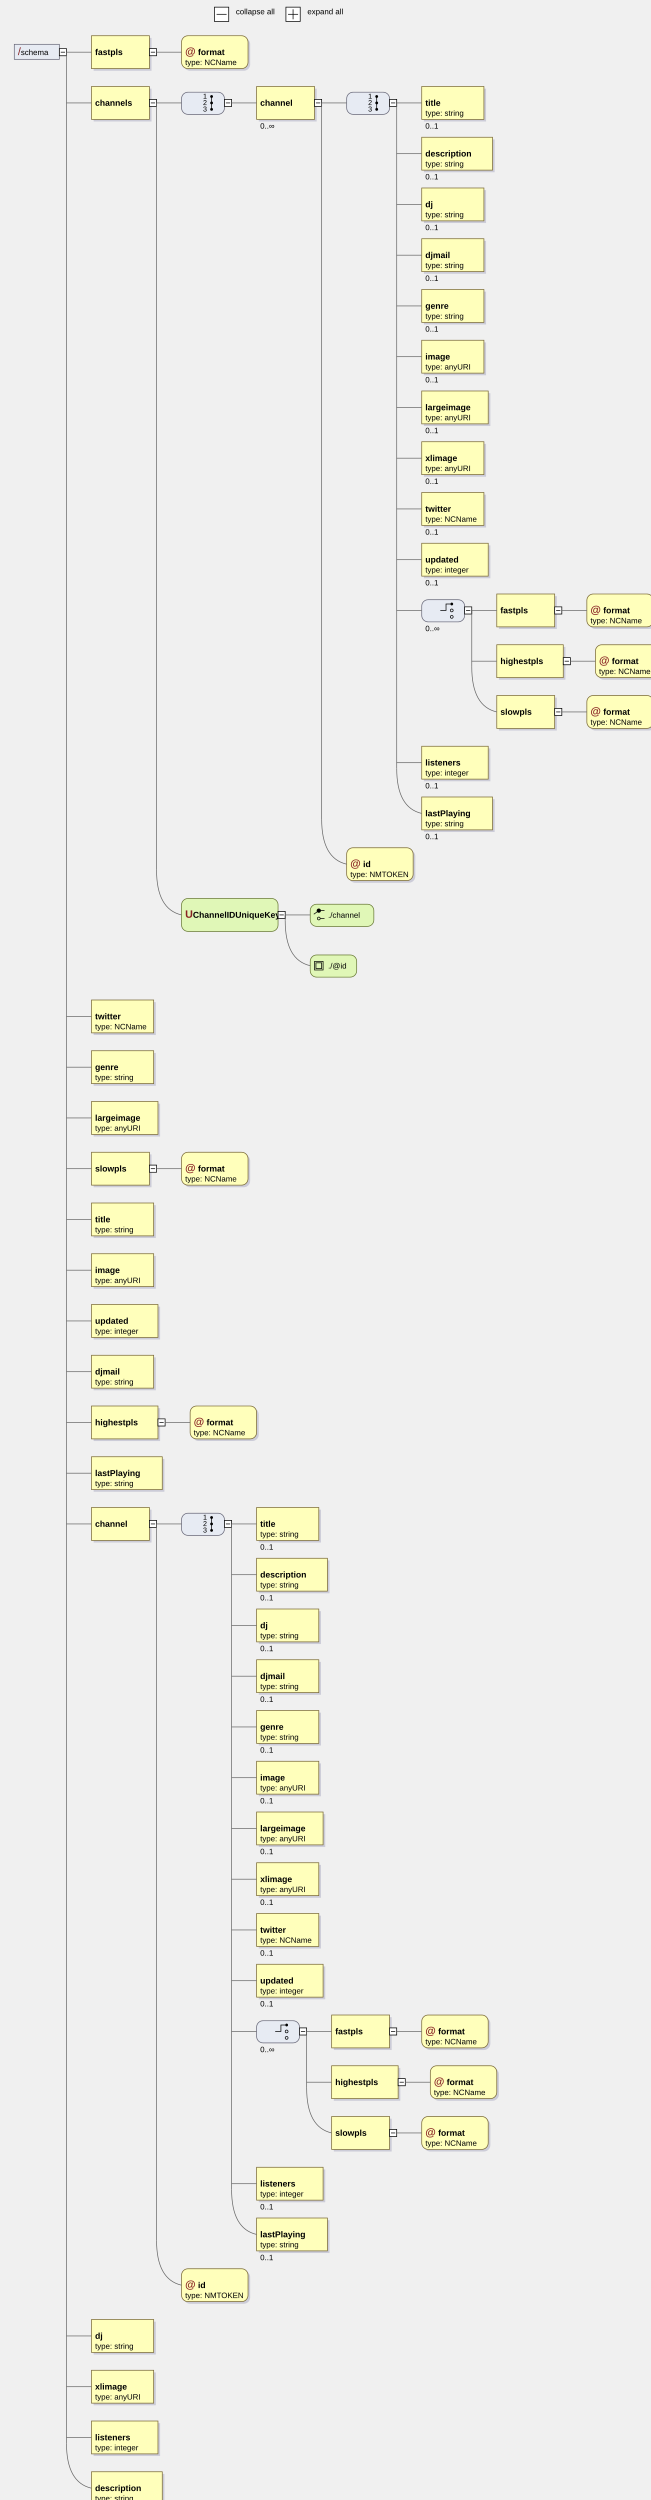
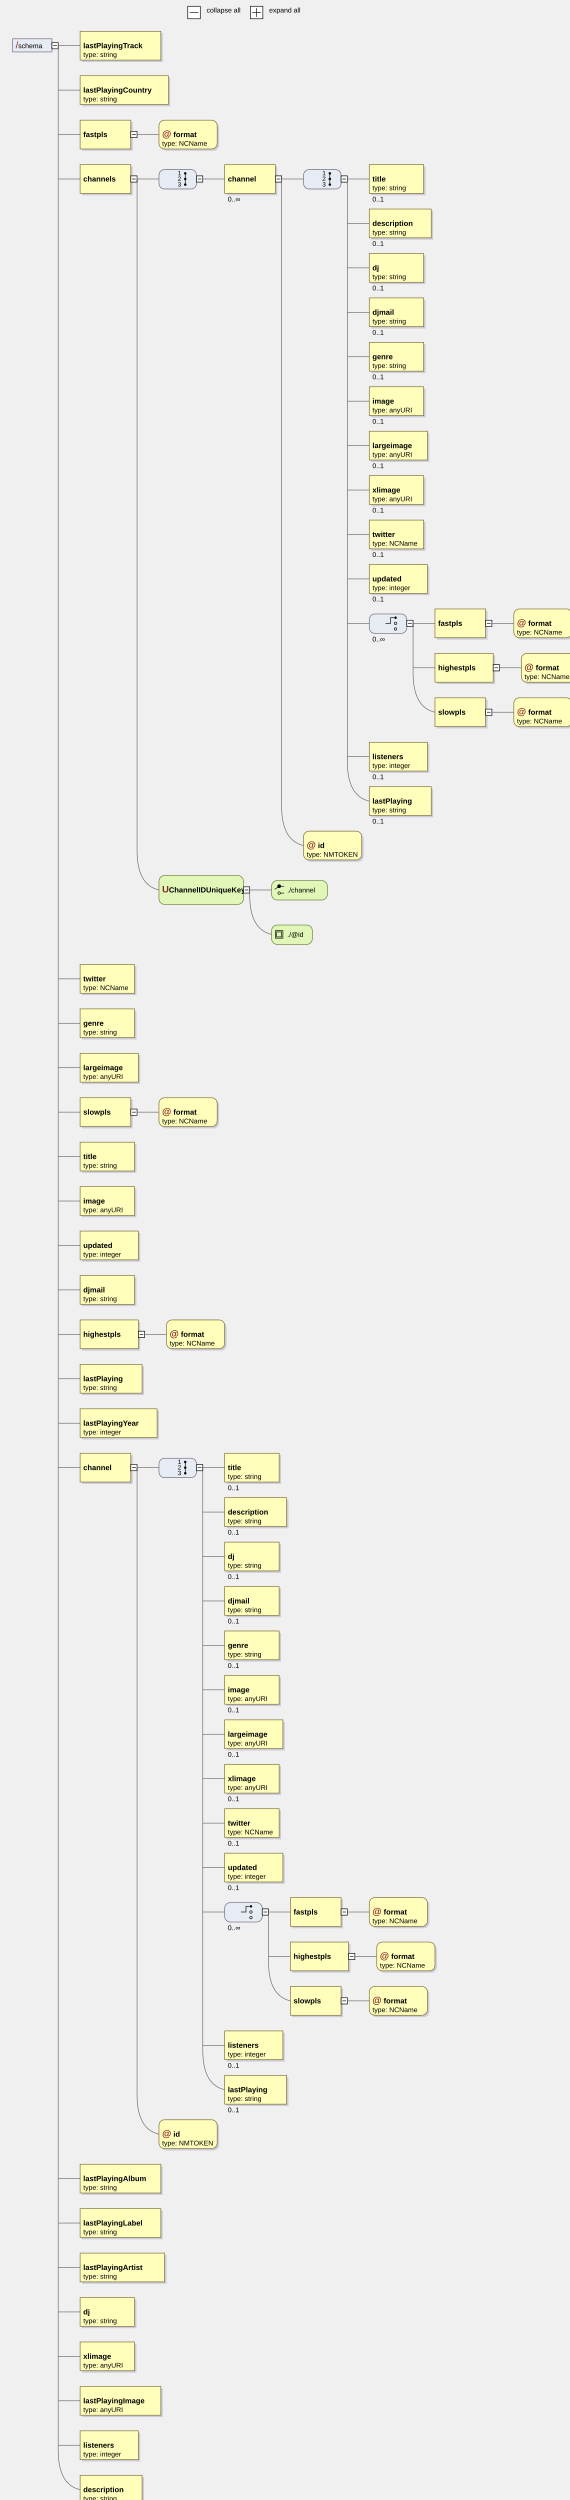
<svg xmlns="http://www.w3.org/2000/svg" xmlns:xlink="http://www.w3.org/1999/xlink" id="svg">
  <defs>
    <style type="text/css">
svg {pointer-events: none;}
text {font-family: arial; font-size: 11px;}
line, polyline, polygon {fill: none; stroke: black;}

.strong {font-size: 12px; font-weight: bold;}
.small {font-size: 10px;}
.big {font-size: 15px; fill: #882222;}

.button {fill: white; stroke: black; pointer-events: all;}
.shadow {fill: #ccccd8; stroke: none;}
.connection {fill: none; stroke: #666666;}
.empty {fill: none; stroke: black;}
.filled {fill: black; stroke: none;}

.boxelement, .boxany, .boxattribute1, .boxanyattribute {fill: #FFFFBB; stroke: #776633; pointer-events: all;}
.boxattribute2 {fill: #FFFFBB; stroke: #776633; pointer-events: all; stroke-dasharray: 2;}
.boxschema, .boxloop, .boxcompositor {fill: #E7EBF3; stroke: #666677;}
.boxselector, .boxfield, .boxidc {fill: #E0F7B7; stroke: #667733;}

.lax {fill: white; stroke: black;}
.skip {fill: #cc6666; stroke: black;}
.strict {fill: black; stroke: none;}

.border {fill: #f9f9f9; stroke: #dddddd;}
</style>
    <symbol class="button" id="plus">
      <rect x="1" y="1" width="10" height="10" />
      <line x1="3" y1="6" x2="9" y2="6" />
      <line x1="6" y1="3" x2="6" y2="9" />
    </symbol>
    <symbol class="button" id="minus">
      <rect x="1" y="1" width="10" height="10" />
      <line x1="3" y1="6" x2="9" y2="6" />
    </symbol>
  </defs>
  <rect class="button" x="300" y="10" width="20" height="20" />
  <line x1="303" y1="20" x2="317" y2="20" />
  <text x="330" y="20">collapse all</text>
  <rect class="button" x="400" y="10" width="20" height="20" />
  <line x1="403" y1="20" x2="417" y2="20" />
  <line x1="410" y1="13" x2="410" y2="27" />
  <text x="430" y="20">expand all</text>
  <g id="_1" class="box" transform="translate(20,50)">
    <rect class="boxschema" x="0" y="12" width="63" height="21" />
    <text x="5" y="27">
      <tspan class="big">/ </tspan>schema</text>
    <use x="62" y="17" xlink:href="#minus" id="s_1" />
  </g>
  <g id="_1_1" class="box" transform="translate(128,50)">
+     <rect class="shadow" x="3" y="3" width="129" height="46" />
+     <rect class="boxelement" x="0" y="0" width="129" height="46" />
+     <text class="hidden" visibility="hidden" x="5" y="13">nillable: 0</text>
+     <text class="hidden" visibility="hidden" x="5" y="41">abstract: 0</text>
+     <text class="strong" x="5" y="27">lastPlayingTrack</text>
+     <text class="visible" x="5" y="41">type: string</text>
+     <line class="connection" x1="-35" y1="23" x2="0" y2="23" />
+   </g>
+   <g id="_1_2" class="box" transform="translate(128,121)">
+     <rect class="shadow" x="3" y="3" width="141" height="46" />
+     <rect class="boxelement" x="0" y="0" width="141" height="46" />
+     <text class="hidden" visibility="hidden" x="5" y="13">nillable: 0</text>
+     <text class="hidden" visibility="hidden" x="5" y="41">abstract: 0</text>
+     <text class="strong" x="5" y="27">lastPlayingCountry</text>
+     <text class="visible" x="5" y="41">type: string</text>
+     <line class="connection" x1="-35" y1="23" x2="0" y2="23" />
+   </g>
+   <g id="_1_3" class="box" transform="translate(128,192)">
    <rect class="shadow" x="3" y="3" width="81" height="46" />
    <rect class="boxelement" x="0" y="0" width="81" height="46" />
    <text class="hidden" visibility="hidden" x="5" y="13">nillable: 0</text>
    <text class="hidden" visibility="hidden" x="5" y="41">abstract: 0</text>
    <text class="strong" x="5" y="27">fastpls</text>
    <line class="connection" x1="-35" y1="23" x2="0" y2="23" />
-     <use x="80" y="17" xlink:href="#minus" id="s_1_1" />
-   </g>
-   <g id="_1_1_1" class="box" transform="translate(254,50)">
-     <rect class="shadow" x="3" y="3" width="93" height="46" rx="9" />
-     <rect class="boxattribute1" x="0" y="0" width="93" height="46" rx="9" />
-     <text class="strong" x="5" y="27">
-       <tspan class="big">@</tspan> format</text>
-     <text class="visible" x="5" y="41">type: NCName</text>
-     <text class="hidden" visibility="hidden" x="5" y="41">use: required</text>
-     <line class="connection" x1="-35" y1="23" x2="0" y2="23" />
-   </g>
-   <g id="_1_2" class="box" transform="translate(128,121)">
+     <use x="80" y="17" xlink:href="#minus" id="s_1_3" />
+   </g>
+   <g id="_1_3_1" class="box" transform="translate(254,192)">
+     <rect class="shadow" x="3" y="3" width="93" height="46" rx="9" />
+     <rect class="boxattribute1" x="0" y="0" width="93" height="46" rx="9" />
+     <text class="strong" x="5" y="27">
+       <tspan class="big">@</tspan> format</text>
+     <text class="visible" x="5" y="41">type: NCName</text>
+     <text class="hidden" visibility="hidden" x="5" y="41">use: required</text>
+     <line class="connection" x1="-35" y1="23" x2="0" y2="23" />
+   </g>
+   <g id="_1_4" class="box" transform="translate(128,263)">
    <rect class="shadow" x="3" y="3" width="81" height="46" />
    <rect class="boxelement" x="0" y="0" width="81" height="46" />
    <text class="hidden" visibility="hidden" x="5" y="13">nillable: 0</text>
    <text class="hidden" visibility="hidden" x="5" y="41">abstract: 0</text>
    <text class="strong" x="5" y="27">channels</text>
    <line class="connection" x1="-35" y1="23" x2="0" y2="23" />
-     <use x="80" y="17" xlink:href="#minus" id="s_1_2" />
-   </g>
-   <g id="_1_2_1" class="box" transform="translate(254,121)">
+     <use x="80" y="17" xlink:href="#minus" id="s_1_4" />
+   </g>
+   <g id="_1_4_1" class="box" transform="translate(254,263)">
    <rect class="boxcompositor" x="0" y="8" width="60" height="31" rx="9" />
    <circle cx="42" cy="14" r="2" />
    <circle cx="42" cy="23" r="2" />
    <circle cx="42" cy="32" r="2" />
    <text class="small" x="30" y="17">1</text>
    <text class="small" x="30" y="26">2</text>
    <text class="small" x="30" y="35">3</text>
    <line x1="42" y1="14" x2="42" y2="32" />
    <line class="connection" x1="-35" y1="23" x2="0" y2="23" />
-     <use x="59" y="17" xlink:href="#minus" id="s_1_2_1" />
-   </g>
-   <g id="_1_2_1_1" class="box" transform="translate(359,121)">
+     <use x="59" y="17" xlink:href="#minus" id="s_1_4_1" />
+   </g>
+   <g id="_1_4_1_1" class="box" transform="translate(359,263)">
    <rect class="shadow" x="3" y="3" width="81" height="46" />
    <rect class="boxelement" x="0" y="0" width="81" height="46" />
    <text class="hidden" visibility="hidden" x="5" y="13">nillable: 0</text>
    <text class="hidden" visibility="hidden" x="5" y="41">abstract: 0</text>
    <text class="strong" x="5" y="27">channel</text>
    <text x="5" y="59">0..∞</text>
    <line class="connection" x1="-35" y1="23" x2="0" y2="23" />
-     <use x="80" y="17" xlink:href="#minus" id="s_1_2_1_1" />
-   </g>
-   <g id="_1_2_1_1_1" class="box" transform="translate(485,121)">
+     <use x="80" y="17" xlink:href="#minus" id="s_1_4_1_1" />
+   </g>
+   <g id="_1_4_1_1_1" class="box" transform="translate(485,263)">
    <rect class="boxcompositor" x="0" y="8" width="60" height="31" rx="9" />
    <circle cx="42" cy="14" r="2" />
    <circle cx="42" cy="23" r="2" />
    <circle cx="42" cy="32" r="2" />
    <text class="small" x="30" y="17">1</text>
    <text class="small" x="30" y="26">2</text>
    <text class="small" x="30" y="35">3</text>
    <line x1="42" y1="14" x2="42" y2="32" />
    <line class="connection" x1="-35" y1="23" x2="0" y2="23" />
-     <use x="59" y="17" xlink:href="#minus" id="s_1_2_1_1_1" />
-   </g>
-   <g id="_1_2_1_1_1_1" class="box" transform="translate(590,121)">
+     <use x="59" y="17" xlink:href="#minus" id="s_1_4_1_1_1" />
+   </g>
+   <g id="_1_4_1_1_1_1" class="box" transform="translate(590,263)">
    <rect class="shadow" x="3" y="3" width="87" height="46" />
    <rect class="boxelement" x="0" y="0" width="87" height="46" />
    <text class="hidden" visibility="hidden" x="5" y="13">nillable: 0</text>
    <text class="hidden" visibility="hidden" x="5" y="41">abstract: 0</text>
    <text class="strong" x="5" y="27">title</text>
    <text class="visible" x="5" y="41">type: string</text>
    <text x="5" y="59">0..1</text>
    <line class="connection" x1="-35" y1="23" x2="0" y2="23" />
  </g>
-   <g id="_1_2_1_1_1_2" class="box" transform="translate(590,192)">
+   <g id="_1_4_1_1_1_2" class="box" transform="translate(590,334)">
    <rect class="shadow" x="3" y="3" width="99" height="46" />
    <rect class="boxelement" x="0" y="0" width="99" height="46" />
    <text class="hidden" visibility="hidden" x="5" y="13">nillable: 0</text>
    <text class="hidden" visibility="hidden" x="5" y="41">abstract: 0</text>
    <text class="strong" x="5" y="27">description</text>
    <text class="visible" x="5" y="41">type: string</text>
    <text x="5" y="59">0..1</text>
    <line class="connection" x1="-35" y1="23" x2="0" y2="23" />
  </g>
-   <g id="_1_2_1_1_1_3" class="box" transform="translate(590,263)">
+   <g id="_1_4_1_1_1_3" class="box" transform="translate(590,405)">
    <rect class="shadow" x="3" y="3" width="87" height="46" />
    <rect class="boxelement" x="0" y="0" width="87" height="46" />
    <text class="hidden" visibility="hidden" x="5" y="13">nillable: 0</text>
    <text class="hidden" visibility="hidden" x="5" y="41">abstract: 0</text>
    <text class="strong" x="5" y="27">dj</text>
    <text class="visible" x="5" y="41">type: string</text>
    <text x="5" y="59">0..1</text>
    <line class="connection" x1="-35" y1="23" x2="0" y2="23" />
  </g>
-   <g id="_1_2_1_1_1_4" class="box" transform="translate(590,334)">
+   <g id="_1_4_1_1_1_4" class="box" transform="translate(590,476)">
    <rect class="shadow" x="3" y="3" width="87" height="46" />
    <rect class="boxelement" x="0" y="0" width="87" height="46" />
    <text class="hidden" visibility="hidden" x="5" y="13">nillable: 0</text>
    <text class="hidden" visibility="hidden" x="5" y="41">abstract: 0</text>
    <text class="strong" x="5" y="27">djmail</text>
    <text class="visible" x="5" y="41">type: string</text>
    <text x="5" y="59">0..1</text>
    <line class="connection" x1="-35" y1="23" x2="0" y2="23" />
  </g>
-   <g id="_1_2_1_1_1_5" class="box" transform="translate(590,405)">
+   <g id="_1_4_1_1_1_5" class="box" transform="translate(590,547)">
    <rect class="shadow" x="3" y="3" width="87" height="46" />
    <rect class="boxelement" x="0" y="0" width="87" height="46" />
    <text class="hidden" visibility="hidden" x="5" y="13">nillable: 0</text>
    <text class="hidden" visibility="hidden" x="5" y="41">abstract: 0</text>
    <text class="strong" x="5" y="27">genre</text>
    <text class="visible" x="5" y="41">type: string</text>
    <text x="5" y="59">0..1</text>
    <line class="connection" x1="-35" y1="23" x2="0" y2="23" />
  </g>
-   <g id="_1_2_1_1_1_6" class="box" transform="translate(590,476)">
+   <g id="_1_4_1_1_1_6" class="box" transform="translate(590,618)">
    <rect class="shadow" x="3" y="3" width="87" height="46" />
    <rect class="boxelement" x="0" y="0" width="87" height="46" />
    <text class="hidden" visibility="hidden" x="5" y="13">nillable: 0</text>
    <text class="hidden" visibility="hidden" x="5" y="41">abstract: 0</text>
    <text class="strong" x="5" y="27">image</text>
    <text class="visible" x="5" y="41">type: anyURI</text>
    <text x="5" y="59">0..1</text>
    <line class="connection" x1="-35" y1="23" x2="0" y2="23" />
  </g>
-   <g id="_1_2_1_1_1_7" class="box" transform="translate(590,547)">
+   <g id="_1_4_1_1_1_7" class="box" transform="translate(590,689)">
    <rect class="shadow" x="3" y="3" width="93" height="46" />
    <rect class="boxelement" x="0" y="0" width="93" height="46" />
    <text class="hidden" visibility="hidden" x="5" y="13">nillable: 0</text>
    <text class="hidden" visibility="hidden" x="5" y="41">abstract: 0</text>
    <text class="strong" x="5" y="27">largeimage</text>
    <text class="visible" x="5" y="41">type: anyURI</text>
    <text x="5" y="59">0..1</text>
    <line class="connection" x1="-35" y1="23" x2="0" y2="23" />
  </g>
-   <g id="_1_2_1_1_1_8" class="box" transform="translate(590,618)">
+   <g id="_1_4_1_1_1_8" class="box" transform="translate(590,760)">
    <rect class="shadow" x="3" y="3" width="87" height="46" />
    <rect class="boxelement" x="0" y="0" width="87" height="46" />
    <text class="hidden" visibility="hidden" x="5" y="13">nillable: 0</text>
    <text class="hidden" visibility="hidden" x="5" y="41">abstract: 0</text>
    <text class="strong" x="5" y="27">xlimage</text>
    <text class="visible" x="5" y="41">type: anyURI</text>
    <text x="5" y="59">0..1</text>
    <line class="connection" x1="-35" y1="23" x2="0" y2="23" />
  </g>
-   <g id="_1_2_1_1_1_9" class="box" transform="translate(590,689)">
+   <g id="_1_4_1_1_1_9" class="box" transform="translate(590,831)">
    <rect class="shadow" x="3" y="3" width="87" height="46" />
    <rect class="boxelement" x="0" y="0" width="87" height="46" />
    <text class="hidden" visibility="hidden" x="5" y="13">nillable: 0</text>
    <text class="hidden" visibility="hidden" x="5" y="41">abstract: 0</text>
    <text class="strong" x="5" y="27">twitter</text>
    <text class="visible" x="5" y="41">type: NCName</text>
    <text x="5" y="59">0..1</text>
    <line class="connection" x1="-35" y1="23" x2="0" y2="23" />
  </g>
-   <g id="_1_2_1_1_1_10" class="box" transform="translate(590,760)">
+   <g id="_1_4_1_1_1_10" class="box" transform="translate(590,902)">
    <rect class="shadow" x="3" y="3" width="93" height="46" />
    <rect class="boxelement" x="0" y="0" width="93" height="46" />
    <text class="hidden" visibility="hidden" x="5" y="13">nillable: 0</text>
    <text class="hidden" visibility="hidden" x="5" y="41">abstract: 0</text>
    <text class="strong" x="5" y="27">updated</text>
    <text class="visible" x="5" y="41">type: integer</text>
    <text x="5" y="59">0..1</text>
    <line class="connection" x1="-35" y1="23" x2="0" y2="23" />
  </g>
-   <g id="_1_2_1_1_1_11" class="box" transform="translate(590,831)">
+   <g id="_1_4_1_1_1_11" class="box" transform="translate(590,973)">
    <rect class="boxcompositor" x="0" y="8" width="60" height="31" rx="9" />
    <circle cx="42" cy="14" r="2" />
    <circle class="empty" cx="42" cy="23" r="2" />
    <circle class="empty" cx="42" cy="32" r="2" />
    <polyline points="26,23 34,23 34,14 40,14" />
    <text x="5" y="52">0..∞</text>
    <line class="connection" x1="-35" y1="23" x2="0" y2="23" />
-     <use x="59" y="17" xlink:href="#minus" id="s_1_2_1_1_1_11" />
-   </g>
-   <g id="_1_2_1_1_1_11_1" class="box" transform="translate(695,831)">
+     <use x="59" y="17" xlink:href="#minus" id="s_1_4_1_1_1_11" />
+   </g>
+   <g id="_1_4_1_1_1_11_1" class="box" transform="translate(695,973)">
    <rect class="shadow" x="3" y="3" width="81" height="46" />
    <rect class="boxelement" x="0" y="0" width="81" height="46" />
    <text class="hidden" visibility="hidden" x="5" y="13">nillable: 0</text>
    <text class="hidden" visibility="hidden" x="5" y="41">abstract: 0</text>
    <text class="strong" x="5" y="27">fastpls</text>
    <line class="connection" x1="-35" y1="23" x2="0" y2="23" />
-     <use x="80" y="17" xlink:href="#minus" id="s_1_2_1_1_1_11_1" />
-   </g>
-   <g id="_1_2_1_1_1_11_1_1" class="box" transform="translate(821,831)">
-     <rect class="shadow" x="3" y="3" width="93" height="46" rx="9" />
-     <rect class="boxattribute1" x="0" y="0" width="93" height="46" rx="9" />
-     <text class="strong" x="5" y="27">
-       <tspan class="big">@</tspan> format</text>
-     <text class="visible" x="5" y="41">type: NCName</text>
-     <text class="hidden" visibility="hidden" x="5" y="41">use: required</text>
-     <line class="connection" x1="-35" y1="23" x2="0" y2="23" />
-   </g>
-   <g id="_1_2_1_1_1_11_2" class="box" transform="translate(695,902)">
+     <use x="80" y="17" xlink:href="#minus" id="s_1_4_1_1_1_11_1" />
+   </g>
+   <g id="_1_4_1_1_1_11_1_1" class="box" transform="translate(821,973)">
+     <rect class="shadow" x="3" y="3" width="93" height="46" rx="9" />
+     <rect class="boxattribute1" x="0" y="0" width="93" height="46" rx="9" />
+     <text class="strong" x="5" y="27">
+       <tspan class="big">@</tspan> format</text>
+     <text class="visible" x="5" y="41">type: NCName</text>
+     <text class="hidden" visibility="hidden" x="5" y="41">use: required</text>
+     <line class="connection" x1="-35" y1="23" x2="0" y2="23" />
+   </g>
+   <g id="_1_4_1_1_1_11_2" class="box" transform="translate(695,1044)">
    <rect class="shadow" x="3" y="3" width="93" height="46" />
    <rect class="boxelement" x="0" y="0" width="93" height="46" />
    <text class="hidden" visibility="hidden" x="5" y="13">nillable: 0</text>
    <text class="hidden" visibility="hidden" x="5" y="41">abstract: 0</text>
    <text class="strong" x="5" y="27">highestpls</text>
    <line class="connection" x1="-35" y1="23" x2="0" y2="23" />
-     <use x="92" y="17" xlink:href="#minus" id="s_1_2_1_1_1_11_2" />
-   </g>
-   <g id="_1_2_1_1_1_11_2_1" class="box" transform="translate(833,902)">
-     <rect class="shadow" x="3" y="3" width="93" height="46" rx="9" />
-     <rect class="boxattribute1" x="0" y="0" width="93" height="46" rx="9" />
-     <text class="strong" x="5" y="27">
-       <tspan class="big">@</tspan> format</text>
-     <text class="visible" x="5" y="41">type: NCName</text>
-     <text class="hidden" visibility="hidden" x="5" y="41">use: required</text>
-     <line class="connection" x1="-35" y1="23" x2="0" y2="23" />
-   </g>
-   <g id="_1_2_1_1_1_11_3" class="box" transform="translate(695,973)">
+     <use x="92" y="17" xlink:href="#minus" id="s_1_4_1_1_1_11_2" />
+   </g>
+   <g id="_1_4_1_1_1_11_2_1" class="box" transform="translate(833,1044)">
+     <rect class="shadow" x="3" y="3" width="93" height="46" rx="9" />
+     <rect class="boxattribute1" x="0" y="0" width="93" height="46" rx="9" />
+     <text class="strong" x="5" y="27">
+       <tspan class="big">@</tspan> format</text>
+     <text class="visible" x="5" y="41">type: NCName</text>
+     <text class="hidden" visibility="hidden" x="5" y="41">use: required</text>
+     <line class="connection" x1="-35" y1="23" x2="0" y2="23" />
+   </g>
+   <g id="_1_4_1_1_1_11_3" class="box" transform="translate(695,1115)">
    <rect class="shadow" x="3" y="3" width="81" height="46" />
    <rect class="boxelement" x="0" y="0" width="81" height="46" />
    <text class="hidden" visibility="hidden" x="5" y="13">nillable: 0</text>
    <text class="hidden" visibility="hidden" x="5" y="41">abstract: 0</text>
    <text class="strong" x="5" y="27">slowpls</text>
-     <line class="connection" id="p_1_2_1_1_1_11_3" x1="-35" y1="-119" x2="-35" y2="-40" />
-     <path class="connection" d="M-35,-40 Q-35,15 0,23" />
-     <use x="80" y="17" xlink:href="#minus" id="s_1_2_1_1_1_11_3" />
-   </g>
-   <g id="_1_2_1_1_1_11_3_1" class="box" transform="translate(821,973)">
-     <rect class="shadow" x="3" y="3" width="93" height="46" rx="9" />
-     <rect class="boxattribute1" x="0" y="0" width="93" height="46" rx="9" />
-     <text class="strong" x="5" y="27">
-       <tspan class="big">@</tspan> format</text>
-     <text class="visible" x="5" y="41">type: NCName</text>
-     <text class="hidden" visibility="hidden" x="5" y="41">use: required</text>
-     <line class="connection" x1="-35" y1="23" x2="0" y2="23" />
-   </g>
-   <g id="_1_2_1_1_1_12" class="box" transform="translate(590,1044)">
+     <line class="connection" id="p_1_4_1_1_1_11_3" x1="-35" y1="-119" x2="-35" y2="-40" />
+     <path class="connection" d="M-35,-40 Q-35,15 0,23" />
+     <use x="80" y="17" xlink:href="#minus" id="s_1_4_1_1_1_11_3" />
+   </g>
+   <g id="_1_4_1_1_1_11_3_1" class="box" transform="translate(821,1115)">
+     <rect class="shadow" x="3" y="3" width="93" height="46" rx="9" />
+     <rect class="boxattribute1" x="0" y="0" width="93" height="46" rx="9" />
+     <text class="strong" x="5" y="27">
+       <tspan class="big">@</tspan> format</text>
+     <text class="visible" x="5" y="41">type: NCName</text>
+     <text class="hidden" visibility="hidden" x="5" y="41">use: required</text>
+     <line class="connection" x1="-35" y1="23" x2="0" y2="23" />
+   </g>
+   <g id="_1_4_1_1_1_12" class="box" transform="translate(590,1186)">
    <rect class="shadow" x="3" y="3" width="93" height="46" />
    <rect class="boxelement" x="0" y="0" width="93" height="46" />
    <text class="hidden" visibility="hidden" x="5" y="13">nillable: 0</text>
    <text class="hidden" visibility="hidden" x="5" y="41">abstract: 0</text>
    <text class="strong" x="5" y="27">listeners</text>
    <text class="visible" x="5" y="41">type: integer</text>
    <text x="5" y="59">0..1</text>
    <line class="connection" x1="-35" y1="23" x2="0" y2="23" />
  </g>
-   <g id="_1_2_1_1_1_13" class="box" transform="translate(590,1115)">
+   <g id="_1_4_1_1_1_13" class="box" transform="translate(590,1257)">
    <rect class="shadow" x="3" y="3" width="99" height="46" />
    <rect class="boxelement" x="0" y="0" width="99" height="46" />
    <text class="hidden" visibility="hidden" x="5" y="13">nillable: 0</text>
    <text class="hidden" visibility="hidden" x="5" y="41">abstract: 0</text>
    <text class="strong" x="5" y="27">lastPlaying</text>
    <text class="visible" x="5" y="41">type: string</text>
    <text x="5" y="59">0..1</text>
-     <line class="connection" id="p_1_2_1_1_1_13" x1="-35" y1="-971" x2="-35" y2="-40" />
-     <path class="connection" d="M-35,-40 Q-35,15 0,23" />
-   </g>
-   <g id="_1_2_1_1_2" class="box" transform="translate(485,1186)">
+     <line class="connection" id="p_1_4_1_1_1_13" x1="-35" y1="-971" x2="-35" y2="-40" />
+     <path class="connection" d="M-35,-40 Q-35,15 0,23" />
+   </g>
+   <g id="_1_4_1_1_2" class="box" transform="translate(485,1328)">
    <rect class="shadow" x="3" y="3" width="93" height="46" rx="9" />
    <rect class="boxattribute1" x="0" y="0" width="93" height="46" rx="9" />
    <text class="strong" x="5" y="27">
      <tspan class="big">@</tspan> id</text>
    <text class="visible" x="5" y="41">type: NMTOKEN</text>
    <text class="hidden" visibility="hidden" x="5" y="41">use: required</text>
-     <line class="connection" id="p_1_2_1_1_2" x1="-35" y1="-1042" x2="-35" y2="-40" />
-     <path class="connection" d="M-35,-40 Q-35,15 0,23" />
-   </g>
-   <g id="_1_2_2" class="box" transform="translate(254,1257)">
+     <line class="connection" id="p_1_4_1_1_2" x1="-35" y1="-1042" x2="-35" y2="-40" />
+     <path class="connection" d="M-35,-40 Q-35,15 0,23" />
+   </g>
+   <g id="_1_4_2" class="box" transform="translate(254,1399)">
    <rect class="boxidc" x="0" y="0" width="135" height="46" rx="9" />
    <text class="strong" x="5" y="27">
      <tspan class="big">U </tspan>ChannelIDUniqueKey</text>
-     <line class="connection" id="p_1_2_2" x1="-35" y1="-1113" x2="-35" y2="-40" />
-     <path class="connection" d="M-35,-40 Q-35,15 0,23" />
-     <use x="134" y="17" xlink:href="#minus" id="s_1_2_2" />
-   </g>
-   <g id="_1_2_2_1" class="box" transform="translate(434,1257)">
+     <line class="connection" id="p_1_4_2" x1="-35" y1="-1113" x2="-35" y2="-40" />
+     <path class="connection" d="M-35,-40 Q-35,15 0,23" />
+     <use x="134" y="17" xlink:href="#minus" id="s_1_4_2" />
+   </g>
+   <g id="_1_4_2_1" class="box" transform="translate(434,1399)">
    <rect class="boxselector" x="0" y="8" width="89" height="31" rx="9" />
    <circle cx="12" cy="17" r="3" />
    <circle class="empty" cx="12" cy="28" r="2" />
    <polyline points="5,22 12,17 20,17" />
    <line x1="14" y1="28" x2="20" y2="28" />
    <text x="25" y="27">./channel</text>
    <line class="connection" x1="-35" y1="23" x2="0" y2="23" />
  </g>
-   <g id="_1_2_2_2" class="box" transform="translate(434,1328)">
+   <g id="_1_4_2_2" class="box" transform="translate(434,1470)">
    <rect class="boxfield" x="0" y="8" width="65" height="31" rx="9" />
    <rect class="empty" x="6" y="17" width="12" height="12" />
    <rect class="empty" x="8" y="19" width="8" height="8" />
    <text x="25" y="27">./@id</text>
-     <line class="connection" id="p_1_2_2_2" x1="-35" y1="-48" x2="-35" y2="-40" />
-     <path class="connection" d="M-35,-40 Q-35,15 0,23" />
-   </g>
-   <g id="_1_3" class="box" transform="translate(128,1399)">
+     <line class="connection" id="p_1_4_2_2" x1="-35" y1="-48" x2="-35" y2="-40" />
+     <path class="connection" d="M-35,-40 Q-35,15 0,23" />
+   </g>
+   <g id="_1_5" class="box" transform="translate(128,1541)">
    <rect class="shadow" x="3" y="3" width="87" height="46" />
    <rect class="boxelement" x="0" y="0" width="87" height="46" />
    <text class="hidden" visibility="hidden" x="5" y="13">nillable: 0</text>
    <text class="hidden" visibility="hidden" x="5" y="41">abstract: 0</text>
    <text class="strong" x="5" y="27">twitter</text>
    <text class="visible" x="5" y="41">type: NCName</text>
    <line class="connection" x1="-35" y1="23" x2="0" y2="23" />
  </g>
-   <g id="_1_4" class="box" transform="translate(128,1470)">
+   <g id="_1_6" class="box" transform="translate(128,1612)">
    <rect class="shadow" x="3" y="3" width="87" height="46" />
    <rect class="boxelement" x="0" y="0" width="87" height="46" />
    <text class="hidden" visibility="hidden" x="5" y="13">nillable: 0</text>
    <text class="hidden" visibility="hidden" x="5" y="41">abstract: 0</text>
    <text class="strong" x="5" y="27">genre</text>
    <text class="visible" x="5" y="41">type: string</text>
    <line class="connection" x1="-35" y1="23" x2="0" y2="23" />
  </g>
-   <g id="_1_5" class="box" transform="translate(128,1541)">
+   <g id="_1_7" class="box" transform="translate(128,1683)">
    <rect class="shadow" x="3" y="3" width="93" height="46" />
    <rect class="boxelement" x="0" y="0" width="93" height="46" />
    <text class="hidden" visibility="hidden" x="5" y="13">nillable: 0</text>
    <text class="hidden" visibility="hidden" x="5" y="41">abstract: 0</text>
    <text class="strong" x="5" y="27">largeimage</text>
    <text class="visible" x="5" y="41">type: anyURI</text>
    <line class="connection" x1="-35" y1="23" x2="0" y2="23" />
  </g>
-   <g id="_1_6" class="box" transform="translate(128,1612)">
+   <g id="_1_8" class="box" transform="translate(128,1754)">
    <rect class="shadow" x="3" y="3" width="81" height="46" />
    <rect class="boxelement" x="0" y="0" width="81" height="46" />
    <text class="hidden" visibility="hidden" x="5" y="13">nillable: 0</text>
    <text class="hidden" visibility="hidden" x="5" y="41">abstract: 0</text>
    <text class="strong" x="5" y="27">slowpls</text>
    <line class="connection" x1="-35" y1="23" x2="0" y2="23" />
-     <use x="80" y="17" xlink:href="#minus" id="s_1_6" />
-   </g>
-   <g id="_1_6_1" class="box" transform="translate(254,1612)">
-     <rect class="shadow" x="3" y="3" width="93" height="46" rx="9" />
-     <rect class="boxattribute1" x="0" y="0" width="93" height="46" rx="9" />
-     <text class="strong" x="5" y="27">
-       <tspan class="big">@</tspan> format</text>
-     <text class="visible" x="5" y="41">type: NCName</text>
-     <text class="hidden" visibility="hidden" x="5" y="41">use: required</text>
-     <line class="connection" x1="-35" y1="23" x2="0" y2="23" />
-   </g>
-   <g id="_1_7" class="box" transform="translate(128,1683)">
+     <use x="80" y="17" xlink:href="#minus" id="s_1_8" />
+   </g>
+   <g id="_1_8_1" class="box" transform="translate(254,1754)">
+     <rect class="shadow" x="3" y="3" width="93" height="46" rx="9" />
+     <rect class="boxattribute1" x="0" y="0" width="93" height="46" rx="9" />
+     <text class="strong" x="5" y="27">
+       <tspan class="big">@</tspan> format</text>
+     <text class="visible" x="5" y="41">type: NCName</text>
+     <text class="hidden" visibility="hidden" x="5" y="41">use: required</text>
+     <line class="connection" x1="-35" y1="23" x2="0" y2="23" />
+   </g>
+   <g id="_1_9" class="box" transform="translate(128,1825)">
    <rect class="shadow" x="3" y="3" width="87" height="46" />
    <rect class="boxelement" x="0" y="0" width="87" height="46" />
    <text class="hidden" visibility="hidden" x="5" y="13">nillable: 0</text>
    <text class="hidden" visibility="hidden" x="5" y="41">abstract: 0</text>
    <text class="strong" x="5" y="27">title</text>
    <text class="visible" x="5" y="41">type: string</text>
    <line class="connection" x1="-35" y1="23" x2="0" y2="23" />
  </g>
-   <g id="_1_8" class="box" transform="translate(128,1754)">
+   <g id="_1_10" class="box" transform="translate(128,1896)">
    <rect class="shadow" x="3" y="3" width="87" height="46" />
    <rect class="boxelement" x="0" y="0" width="87" height="46" />
    <text class="hidden" visibility="hidden" x="5" y="13">nillable: 0</text>
    <text class="hidden" visibility="hidden" x="5" y="41">abstract: 0</text>
    <text class="strong" x="5" y="27">image</text>
    <text class="visible" x="5" y="41">type: anyURI</text>
    <line class="connection" x1="-35" y1="23" x2="0" y2="23" />
  </g>
-   <g id="_1_9" class="box" transform="translate(128,1825)">
+   <g id="_1_11" class="box" transform="translate(128,1967)">
    <rect class="shadow" x="3" y="3" width="93" height="46" />
    <rect class="boxelement" x="0" y="0" width="93" height="46" />
    <text class="hidden" visibility="hidden" x="5" y="13">nillable: 0</text>
    <text class="hidden" visibility="hidden" x="5" y="41">abstract: 0</text>
    <text class="strong" x="5" y="27">updated</text>
    <text class="visible" x="5" y="41">type: integer</text>
    <line class="connection" x1="-35" y1="23" x2="0" y2="23" />
  </g>
-   <g id="_1_10" class="box" transform="translate(128,1896)">
+   <g id="_1_12" class="box" transform="translate(128,2038)">
    <rect class="shadow" x="3" y="3" width="87" height="46" />
    <rect class="boxelement" x="0" y="0" width="87" height="46" />
    <text class="hidden" visibility="hidden" x="5" y="13">nillable: 0</text>
    <text class="hidden" visibility="hidden" x="5" y="41">abstract: 0</text>
    <text class="strong" x="5" y="27">djmail</text>
    <text class="visible" x="5" y="41">type: string</text>
    <line class="connection" x1="-35" y1="23" x2="0" y2="23" />
  </g>
-   <g id="_1_11" class="box" transform="translate(128,1967)">
+   <g id="_1_13" class="box" transform="translate(128,2109)">
    <rect class="shadow" x="3" y="3" width="93" height="46" />
    <rect class="boxelement" x="0" y="0" width="93" height="46" />
    <text class="hidden" visibility="hidden" x="5" y="13">nillable: 0</text>
    <text class="hidden" visibility="hidden" x="5" y="41">abstract: 0</text>
    <text class="strong" x="5" y="27">highestpls</text>
    <line class="connection" x1="-35" y1="23" x2="0" y2="23" />
-     <use x="92" y="17" xlink:href="#minus" id="s_1_11" />
-   </g>
-   <g id="_1_11_1" class="box" transform="translate(266,1967)">
-     <rect class="shadow" x="3" y="3" width="93" height="46" rx="9" />
-     <rect class="boxattribute1" x="0" y="0" width="93" height="46" rx="9" />
-     <text class="strong" x="5" y="27">
-       <tspan class="big">@</tspan> format</text>
-     <text class="visible" x="5" y="41">type: NCName</text>
-     <text class="hidden" visibility="hidden" x="5" y="41">use: required</text>
-     <line class="connection" x1="-35" y1="23" x2="0" y2="23" />
-   </g>
-   <g id="_1_12" class="box" transform="translate(128,2038)">
+     <use x="92" y="17" xlink:href="#minus" id="s_1_13" />
+   </g>
+   <g id="_1_13_1" class="box" transform="translate(266,2109)">
+     <rect class="shadow" x="3" y="3" width="93" height="46" rx="9" />
+     <rect class="boxattribute1" x="0" y="0" width="93" height="46" rx="9" />
+     <text class="strong" x="5" y="27">
+       <tspan class="big">@</tspan> format</text>
+     <text class="visible" x="5" y="41">type: NCName</text>
+     <text class="hidden" visibility="hidden" x="5" y="41">use: required</text>
+     <line class="connection" x1="-35" y1="23" x2="0" y2="23" />
+   </g>
+   <g id="_1_14" class="box" transform="translate(128,2180)">
    <rect class="shadow" x="3" y="3" width="99" height="46" />
    <rect class="boxelement" x="0" y="0" width="99" height="46" />
    <text class="hidden" visibility="hidden" x="5" y="13">nillable: 0</text>
    <text class="hidden" visibility="hidden" x="5" y="41">abstract: 0</text>
    <text class="strong" x="5" y="27">lastPlaying</text>
    <text class="visible" x="5" y="41">type: string</text>
    <line class="connection" x1="-35" y1="23" x2="0" y2="23" />
  </g>
-   <g id="_1_13" class="box" transform="translate(128,2109)">
+   <g id="_1_15" class="box" transform="translate(128,2251)">
+     <rect class="shadow" x="3" y="3" width="123" height="46" />
+     <rect class="boxelement" x="0" y="0" width="123" height="46" />
+     <text class="hidden" visibility="hidden" x="5" y="13">nillable: 0</text>
+     <text class="hidden" visibility="hidden" x="5" y="41">abstract: 0</text>
+     <text class="strong" x="5" y="27">lastPlayingYear</text>
+     <text class="visible" x="5" y="41">type: integer</text>
+     <line class="connection" x1="-35" y1="23" x2="0" y2="23" />
+   </g>
+   <g id="_1_16" class="box" transform="translate(128,2322)">
    <rect class="shadow" x="3" y="3" width="81" height="46" />
    <rect class="boxelement" x="0" y="0" width="81" height="46" />
    <text class="hidden" visibility="hidden" x="5" y="13">nillable: 0</text>
    <text class="hidden" visibility="hidden" x="5" y="41">abstract: 0</text>
    <text class="strong" x="5" y="27">channel</text>
    <line class="connection" x1="-35" y1="23" x2="0" y2="23" />
-     <use x="80" y="17" xlink:href="#minus" id="s_1_13" />
-   </g>
-   <g id="_1_13_1" class="box" transform="translate(254,2109)">
+     <use x="80" y="17" xlink:href="#minus" id="s_1_16" />
+   </g>
+   <g id="_1_16_1" class="box" transform="translate(254,2322)">
    <rect class="boxcompositor" x="0" y="8" width="60" height="31" rx="9" />
    <circle cx="42" cy="14" r="2" />
    <circle cx="42" cy="23" r="2" />
    <circle cx="42" cy="32" r="2" />
    <text class="small" x="30" y="17">1</text>
    <text class="small" x="30" y="26">2</text>
    <text class="small" x="30" y="35">3</text>
    <line x1="42" y1="14" x2="42" y2="32" />
    <line class="connection" x1="-35" y1="23" x2="0" y2="23" />
-     <use x="59" y="17" xlink:href="#minus" id="s_1_13_1" />
-   </g>
-   <g id="_1_13_1_1" class="box" transform="translate(359,2109)">
+     <use x="59" y="17" xlink:href="#minus" id="s_1_16_1" />
+   </g>
+   <g id="_1_16_1_1" class="box" transform="translate(359,2322)">
    <rect class="shadow" x="3" y="3" width="87" height="46" />
    <rect class="boxelement" x="0" y="0" width="87" height="46" />
    <text class="hidden" visibility="hidden" x="5" y="13">nillable: 0</text>
    <text class="hidden" visibility="hidden" x="5" y="41">abstract: 0</text>
    <text class="strong" x="5" y="27">title</text>
    <text class="visible" x="5" y="41">type: string</text>
    <text x="5" y="59">0..1</text>
    <line class="connection" x1="-35" y1="23" x2="0" y2="23" />
  </g>
-   <g id="_1_13_1_2" class="box" transform="translate(359,2180)">
+   <g id="_1_16_1_2" class="box" transform="translate(359,2393)">
    <rect class="shadow" x="3" y="3" width="99" height="46" />
    <rect class="boxelement" x="0" y="0" width="99" height="46" />
    <text class="hidden" visibility="hidden" x="5" y="13">nillable: 0</text>
    <text class="hidden" visibility="hidden" x="5" y="41">abstract: 0</text>
    <text class="strong" x="5" y="27">description</text>
    <text class="visible" x="5" y="41">type: string</text>
    <text x="5" y="59">0..1</text>
    <line class="connection" x1="-35" y1="23" x2="0" y2="23" />
  </g>
-   <g id="_1_13_1_3" class="box" transform="translate(359,2251)">
+   <g id="_1_16_1_3" class="box" transform="translate(359,2464)">
    <rect class="shadow" x="3" y="3" width="87" height="46" />
    <rect class="boxelement" x="0" y="0" width="87" height="46" />
    <text class="hidden" visibility="hidden" x="5" y="13">nillable: 0</text>
    <text class="hidden" visibility="hidden" x="5" y="41">abstract: 0</text>
    <text class="strong" x="5" y="27">dj</text>
    <text class="visible" x="5" y="41">type: string</text>
    <text x="5" y="59">0..1</text>
    <line class="connection" x1="-35" y1="23" x2="0" y2="23" />
  </g>
-   <g id="_1_13_1_4" class="box" transform="translate(359,2322)">
+   <g id="_1_16_1_4" class="box" transform="translate(359,2535)">
    <rect class="shadow" x="3" y="3" width="87" height="46" />
    <rect class="boxelement" x="0" y="0" width="87" height="46" />
    <text class="hidden" visibility="hidden" x="5" y="13">nillable: 0</text>
    <text class="hidden" visibility="hidden" x="5" y="41">abstract: 0</text>
    <text class="strong" x="5" y="27">djmail</text>
    <text class="visible" x="5" y="41">type: string</text>
    <text x="5" y="59">0..1</text>
    <line class="connection" x1="-35" y1="23" x2="0" y2="23" />
  </g>
-   <g id="_1_13_1_5" class="box" transform="translate(359,2393)">
+   <g id="_1_16_1_5" class="box" transform="translate(359,2606)">
    <rect class="shadow" x="3" y="3" width="87" height="46" />
    <rect class="boxelement" x="0" y="0" width="87" height="46" />
    <text class="hidden" visibility="hidden" x="5" y="13">nillable: 0</text>
    <text class="hidden" visibility="hidden" x="5" y="41">abstract: 0</text>
    <text class="strong" x="5" y="27">genre</text>
    <text class="visible" x="5" y="41">type: string</text>
    <text x="5" y="59">0..1</text>
    <line class="connection" x1="-35" y1="23" x2="0" y2="23" />
  </g>
-   <g id="_1_13_1_6" class="box" transform="translate(359,2464)">
+   <g id="_1_16_1_6" class="box" transform="translate(359,2677)">
    <rect class="shadow" x="3" y="3" width="87" height="46" />
    <rect class="boxelement" x="0" y="0" width="87" height="46" />
    <text class="hidden" visibility="hidden" x="5" y="13">nillable: 0</text>
    <text class="hidden" visibility="hidden" x="5" y="41">abstract: 0</text>
    <text class="strong" x="5" y="27">image</text>
    <text class="visible" x="5" y="41">type: anyURI</text>
    <text x="5" y="59">0..1</text>
    <line class="connection" x1="-35" y1="23" x2="0" y2="23" />
  </g>
-   <g id="_1_13_1_7" class="box" transform="translate(359,2535)">
+   <g id="_1_16_1_7" class="box" transform="translate(359,2748)">
    <rect class="shadow" x="3" y="3" width="93" height="46" />
    <rect class="boxelement" x="0" y="0" width="93" height="46" />
    <text class="hidden" visibility="hidden" x="5" y="13">nillable: 0</text>
    <text class="hidden" visibility="hidden" x="5" y="41">abstract: 0</text>
    <text class="strong" x="5" y="27">largeimage</text>
    <text class="visible" x="5" y="41">type: anyURI</text>
    <text x="5" y="59">0..1</text>
    <line class="connection" x1="-35" y1="23" x2="0" y2="23" />
  </g>
-   <g id="_1_13_1_8" class="box" transform="translate(359,2606)">
+   <g id="_1_16_1_8" class="box" transform="translate(359,2819)">
    <rect class="shadow" x="3" y="3" width="87" height="46" />
    <rect class="boxelement" x="0" y="0" width="87" height="46" />
    <text class="hidden" visibility="hidden" x="5" y="13">nillable: 0</text>
    <text class="hidden" visibility="hidden" x="5" y="41">abstract: 0</text>
    <text class="strong" x="5" y="27">xlimage</text>
    <text class="visible" x="5" y="41">type: anyURI</text>
    <text x="5" y="59">0..1</text>
    <line class="connection" x1="-35" y1="23" x2="0" y2="23" />
  </g>
-   <g id="_1_13_1_9" class="box" transform="translate(359,2677)">
+   <g id="_1_16_1_9" class="box" transform="translate(359,2890)">
    <rect class="shadow" x="3" y="3" width="87" height="46" />
    <rect class="boxelement" x="0" y="0" width="87" height="46" />
    <text class="hidden" visibility="hidden" x="5" y="13">nillable: 0</text>
    <text class="hidden" visibility="hidden" x="5" y="41">abstract: 0</text>
    <text class="strong" x="5" y="27">twitter</text>
    <text class="visible" x="5" y="41">type: NCName</text>
    <text x="5" y="59">0..1</text>
    <line class="connection" x1="-35" y1="23" x2="0" y2="23" />
  </g>
-   <g id="_1_13_1_10" class="box" transform="translate(359,2748)">
+   <g id="_1_16_1_10" class="box" transform="translate(359,2961)">
    <rect class="shadow" x="3" y="3" width="93" height="46" />
    <rect class="boxelement" x="0" y="0" width="93" height="46" />
    <text class="hidden" visibility="hidden" x="5" y="13">nillable: 0</text>
    <text class="hidden" visibility="hidden" x="5" y="41">abstract: 0</text>
    <text class="strong" x="5" y="27">updated</text>
    <text class="visible" x="5" y="41">type: integer</text>
    <text x="5" y="59">0..1</text>
    <line class="connection" x1="-35" y1="23" x2="0" y2="23" />
  </g>
-   <g id="_1_13_1_11" class="box" transform="translate(359,2819)">
+   <g id="_1_16_1_11" class="box" transform="translate(359,3032)">
    <rect class="boxcompositor" x="0" y="8" width="60" height="31" rx="9" />
    <circle cx="42" cy="14" r="2" />
    <circle class="empty" cx="42" cy="23" r="2" />
    <circle class="empty" cx="42" cy="32" r="2" />
    <polyline points="26,23 34,23 34,14 40,14" />
    <text x="5" y="52">0..∞</text>
    <line class="connection" x1="-35" y1="23" x2="0" y2="23" />
-     <use x="59" y="17" xlink:href="#minus" id="s_1_13_1_11" />
-   </g>
-   <g id="_1_13_1_11_1" class="box" transform="translate(464,2819)">
+     <use x="59" y="17" xlink:href="#minus" id="s_1_16_1_11" />
+   </g>
+   <g id="_1_16_1_11_1" class="box" transform="translate(464,3032)">
    <rect class="shadow" x="3" y="3" width="81" height="46" />
    <rect class="boxelement" x="0" y="0" width="81" height="46" />
    <text class="hidden" visibility="hidden" x="5" y="13">nillable: 0</text>
    <text class="hidden" visibility="hidden" x="5" y="41">abstract: 0</text>
    <text class="strong" x="5" y="27">fastpls</text>
    <line class="connection" x1="-35" y1="23" x2="0" y2="23" />
-     <use x="80" y="17" xlink:href="#minus" id="s_1_13_1_11_1" />
-   </g>
-   <g id="_1_13_1_11_1_1" class="box" transform="translate(590,2819)">
-     <rect class="shadow" x="3" y="3" width="93" height="46" rx="9" />
-     <rect class="boxattribute1" x="0" y="0" width="93" height="46" rx="9" />
-     <text class="strong" x="5" y="27">
-       <tspan class="big">@</tspan> format</text>
-     <text class="visible" x="5" y="41">type: NCName</text>
-     <text class="hidden" visibility="hidden" x="5" y="41">use: required</text>
-     <line class="connection" x1="-35" y1="23" x2="0" y2="23" />
-   </g>
-   <g id="_1_13_1_11_2" class="box" transform="translate(464,2890)">
+     <use x="80" y="17" xlink:href="#minus" id="s_1_16_1_11_1" />
+   </g>
+   <g id="_1_16_1_11_1_1" class="box" transform="translate(590,3032)">
+     <rect class="shadow" x="3" y="3" width="93" height="46" rx="9" />
+     <rect class="boxattribute1" x="0" y="0" width="93" height="46" rx="9" />
+     <text class="strong" x="5" y="27">
+       <tspan class="big">@</tspan> format</text>
+     <text class="visible" x="5" y="41">type: NCName</text>
+     <text class="hidden" visibility="hidden" x="5" y="41">use: required</text>
+     <line class="connection" x1="-35" y1="23" x2="0" y2="23" />
+   </g>
+   <g id="_1_16_1_11_2" class="box" transform="translate(464,3103)">
    <rect class="shadow" x="3" y="3" width="93" height="46" />
    <rect class="boxelement" x="0" y="0" width="93" height="46" />
    <text class="hidden" visibility="hidden" x="5" y="13">nillable: 0</text>
    <text class="hidden" visibility="hidden" x="5" y="41">abstract: 0</text>
    <text class="strong" x="5" y="27">highestpls</text>
    <line class="connection" x1="-35" y1="23" x2="0" y2="23" />
-     <use x="92" y="17" xlink:href="#minus" id="s_1_13_1_11_2" />
-   </g>
-   <g id="_1_13_1_11_2_1" class="box" transform="translate(602,2890)">
-     <rect class="shadow" x="3" y="3" width="93" height="46" rx="9" />
-     <rect class="boxattribute1" x="0" y="0" width="93" height="46" rx="9" />
-     <text class="strong" x="5" y="27">
-       <tspan class="big">@</tspan> format</text>
-     <text class="visible" x="5" y="41">type: NCName</text>
-     <text class="hidden" visibility="hidden" x="5" y="41">use: required</text>
-     <line class="connection" x1="-35" y1="23" x2="0" y2="23" />
-   </g>
-   <g id="_1_13_1_11_3" class="box" transform="translate(464,2961)">
+     <use x="92" y="17" xlink:href="#minus" id="s_1_16_1_11_2" />
+   </g>
+   <g id="_1_16_1_11_2_1" class="box" transform="translate(602,3103)">
+     <rect class="shadow" x="3" y="3" width="93" height="46" rx="9" />
+     <rect class="boxattribute1" x="0" y="0" width="93" height="46" rx="9" />
+     <text class="strong" x="5" y="27">
+       <tspan class="big">@</tspan> format</text>
+     <text class="visible" x="5" y="41">type: NCName</text>
+     <text class="hidden" visibility="hidden" x="5" y="41">use: required</text>
+     <line class="connection" x1="-35" y1="23" x2="0" y2="23" />
+   </g>
+   <g id="_1_16_1_11_3" class="box" transform="translate(464,3174)">
    <rect class="shadow" x="3" y="3" width="81" height="46" />
    <rect class="boxelement" x="0" y="0" width="81" height="46" />
    <text class="hidden" visibility="hidden" x="5" y="13">nillable: 0</text>
    <text class="hidden" visibility="hidden" x="5" y="41">abstract: 0</text>
    <text class="strong" x="5" y="27">slowpls</text>
-     <line class="connection" id="p_1_13_1_11_3" x1="-35" y1="-119" x2="-35" y2="-40" />
-     <path class="connection" d="M-35,-40 Q-35,15 0,23" />
-     <use x="80" y="17" xlink:href="#minus" id="s_1_13_1_11_3" />
-   </g>
-   <g id="_1_13_1_11_3_1" class="box" transform="translate(590,2961)">
-     <rect class="shadow" x="3" y="3" width="93" height="46" rx="9" />
-     <rect class="boxattribute1" x="0" y="0" width="93" height="46" rx="9" />
-     <text class="strong" x="5" y="27">
-       <tspan class="big">@</tspan> format</text>
-     <text class="visible" x="5" y="41">type: NCName</text>
-     <text class="hidden" visibility="hidden" x="5" y="41">use: required</text>
-     <line class="connection" x1="-35" y1="23" x2="0" y2="23" />
-   </g>
-   <g id="_1_13_1_12" class="box" transform="translate(359,3032)">
+     <line class="connection" id="p_1_16_1_11_3" x1="-35" y1="-119" x2="-35" y2="-40" />
+     <path class="connection" d="M-35,-40 Q-35,15 0,23" />
+     <use x="80" y="17" xlink:href="#minus" id="s_1_16_1_11_3" />
+   </g>
+   <g id="_1_16_1_11_3_1" class="box" transform="translate(590,3174)">
+     <rect class="shadow" x="3" y="3" width="93" height="46" rx="9" />
+     <rect class="boxattribute1" x="0" y="0" width="93" height="46" rx="9" />
+     <text class="strong" x="5" y="27">
+       <tspan class="big">@</tspan> format</text>
+     <text class="visible" x="5" y="41">type: NCName</text>
+     <text class="hidden" visibility="hidden" x="5" y="41">use: required</text>
+     <line class="connection" x1="-35" y1="23" x2="0" y2="23" />
+   </g>
+   <g id="_1_16_1_12" class="box" transform="translate(359,3245)">
    <rect class="shadow" x="3" y="3" width="93" height="46" />
    <rect class="boxelement" x="0" y="0" width="93" height="46" />
    <text class="hidden" visibility="hidden" x="5" y="13">nillable: 0</text>
    <text class="hidden" visibility="hidden" x="5" y="41">abstract: 0</text>
    <text class="strong" x="5" y="27">listeners</text>
    <text class="visible" x="5" y="41">type: integer</text>
    <text x="5" y="59">0..1</text>
    <line class="connection" x1="-35" y1="23" x2="0" y2="23" />
  </g>
-   <g id="_1_13_1_13" class="box" transform="translate(359,3103)">
+   <g id="_1_16_1_13" class="box" transform="translate(359,3316)">
    <rect class="shadow" x="3" y="3" width="99" height="46" />
    <rect class="boxelement" x="0" y="0" width="99" height="46" />
    <text class="hidden" visibility="hidden" x="5" y="13">nillable: 0</text>
    <text class="hidden" visibility="hidden" x="5" y="41">abstract: 0</text>
    <text class="strong" x="5" y="27">lastPlaying</text>
    <text class="visible" x="5" y="41">type: string</text>
    <text x="5" y="59">0..1</text>
-     <line class="connection" id="p_1_13_1_13" x1="-35" y1="-971" x2="-35" y2="-40" />
-     <path class="connection" d="M-35,-40 Q-35,15 0,23" />
-   </g>
-   <g id="_1_13_2" class="box" transform="translate(254,3174)">
+     <line class="connection" id="p_1_16_1_13" x1="-35" y1="-971" x2="-35" y2="-40" />
+     <path class="connection" d="M-35,-40 Q-35,15 0,23" />
+   </g>
+   <g id="_1_16_2" class="box" transform="translate(254,3387)">
    <rect class="shadow" x="3" y="3" width="93" height="46" rx="9" />
    <rect class="boxattribute1" x="0" y="0" width="93" height="46" rx="9" />
    <text class="strong" x="5" y="27">
      <tspan class="big">@</tspan> id</text>
    <text class="visible" x="5" y="41">type: NMTOKEN</text>
    <text class="hidden" visibility="hidden" x="5" y="41">use: required</text>
-     <line class="connection" id="p_1_13_2" x1="-35" y1="-1042" x2="-35" y2="-40" />
-     <path class="connection" d="M-35,-40 Q-35,15 0,23" />
-   </g>
-   <g id="_1_14" class="box" transform="translate(128,3245)">
+     <line class="connection" id="p_1_16_2" x1="-35" y1="-1042" x2="-35" y2="-40" />
+     <path class="connection" d="M-35,-40 Q-35,15 0,23" />
+   </g>
+   <g id="_1_17" class="box" transform="translate(128,3458)">
+     <rect class="shadow" x="3" y="3" width="129" height="46" />
+     <rect class="boxelement" x="0" y="0" width="129" height="46" />
+     <text class="hidden" visibility="hidden" x="5" y="13">nillable: 0</text>
+     <text class="hidden" visibility="hidden" x="5" y="41">abstract: 0</text>
+     <text class="strong" x="5" y="27">lastPlayingAlbum</text>
+     <text class="visible" x="5" y="41">type: string</text>
+     <line class="connection" x1="-35" y1="23" x2="0" y2="23" />
+   </g>
+   <g id="_1_18" class="box" transform="translate(128,3529)">
+     <rect class="shadow" x="3" y="3" width="129" height="46" />
+     <rect class="boxelement" x="0" y="0" width="129" height="46" />
+     <text class="hidden" visibility="hidden" x="5" y="13">nillable: 0</text>
+     <text class="hidden" visibility="hidden" x="5" y="41">abstract: 0</text>
+     <text class="strong" x="5" y="27">lastPlayingLabel</text>
+     <text class="visible" x="5" y="41">type: string</text>
+     <line class="connection" x1="-35" y1="23" x2="0" y2="23" />
+   </g>
+   <g id="_1_19" class="box" transform="translate(128,3600)">
+     <rect class="shadow" x="3" y="3" width="135" height="46" />
+     <rect class="boxelement" x="0" y="0" width="135" height="46" />
+     <text class="hidden" visibility="hidden" x="5" y="13">nillable: 0</text>
+     <text class="hidden" visibility="hidden" x="5" y="41">abstract: 0</text>
+     <text class="strong" x="5" y="27">lastPlayingArtist</text>
+     <text class="visible" x="5" y="41">type: string</text>
+     <line class="connection" x1="-35" y1="23" x2="0" y2="23" />
+   </g>
+   <g id="_1_20" class="box" transform="translate(128,3671)">
    <rect class="shadow" x="3" y="3" width="87" height="46" />
    <rect class="boxelement" x="0" y="0" width="87" height="46" />
    <text class="hidden" visibility="hidden" x="5" y="13">nillable: 0</text>
    <text class="hidden" visibility="hidden" x="5" y="41">abstract: 0</text>
    <text class="strong" x="5" y="27">dj</text>
    <text class="visible" x="5" y="41">type: string</text>
    <line class="connection" x1="-35" y1="23" x2="0" y2="23" />
  </g>
-   <g id="_1_15" class="box" transform="translate(128,3316)">
+   <g id="_1_21" class="box" transform="translate(128,3742)">
    <rect class="shadow" x="3" y="3" width="87" height="46" />
    <rect class="boxelement" x="0" y="0" width="87" height="46" />
    <text class="hidden" visibility="hidden" x="5" y="13">nillable: 0</text>
    <text class="hidden" visibility="hidden" x="5" y="41">abstract: 0</text>
    <text class="strong" x="5" y="27">xlimage</text>
    <text class="visible" x="5" y="41">type: anyURI</text>
    <line class="connection" x1="-35" y1="23" x2="0" y2="23" />
  </g>
-   <g id="_1_16" class="box" transform="translate(128,3387)">
+   <g id="_1_22" class="box" transform="translate(128,3813)">
+     <rect class="shadow" x="3" y="3" width="129" height="46" />
+     <rect class="boxelement" x="0" y="0" width="129" height="46" />
+     <text class="hidden" visibility="hidden" x="5" y="13">nillable: 0</text>
+     <text class="hidden" visibility="hidden" x="5" y="41">abstract: 0</text>
+     <text class="strong" x="5" y="27">lastPlayingImage</text>
+     <text class="visible" x="5" y="41">type: anyURI</text>
+     <line class="connection" x1="-35" y1="23" x2="0" y2="23" />
+   </g>
+   <g id="_1_23" class="box" transform="translate(128,3884)">
    <rect class="shadow" x="3" y="3" width="93" height="46" />
    <rect class="boxelement" x="0" y="0" width="93" height="46" />
    <text class="hidden" visibility="hidden" x="5" y="13">nillable: 0</text>
    <text class="hidden" visibility="hidden" x="5" y="41">abstract: 0</text>
    <text class="strong" x="5" y="27">listeners</text>
    <text class="visible" x="5" y="41">type: integer</text>
    <line class="connection" x1="-35" y1="23" x2="0" y2="23" />
  </g>
-   <g id="_1_17" class="box" transform="translate(128,3458)">
+   <g id="_1_24" class="box" transform="translate(128,3955)">
    <rect class="shadow" x="3" y="3" width="99" height="46" />
    <rect class="boxelement" x="0" y="0" width="99" height="46" />
    <text class="hidden" visibility="hidden" x="5" y="13">nillable: 0</text>
    <text class="hidden" visibility="hidden" x="5" y="41">abstract: 0</text>
    <text class="strong" x="5" y="27">description</text>
    <text class="visible" x="5" y="41">type: string</text>
-     <line class="connection" id="p_1_17" x1="-35" y1="-3385" x2="-35" y2="-40" />
+     <line class="connection" id="p_1_24" x1="-35" y1="-3882" x2="-35" y2="-40" />
    <path class="connection" d="M-35,-40 Q-35,15 0,23" />
  </g>
</svg>
